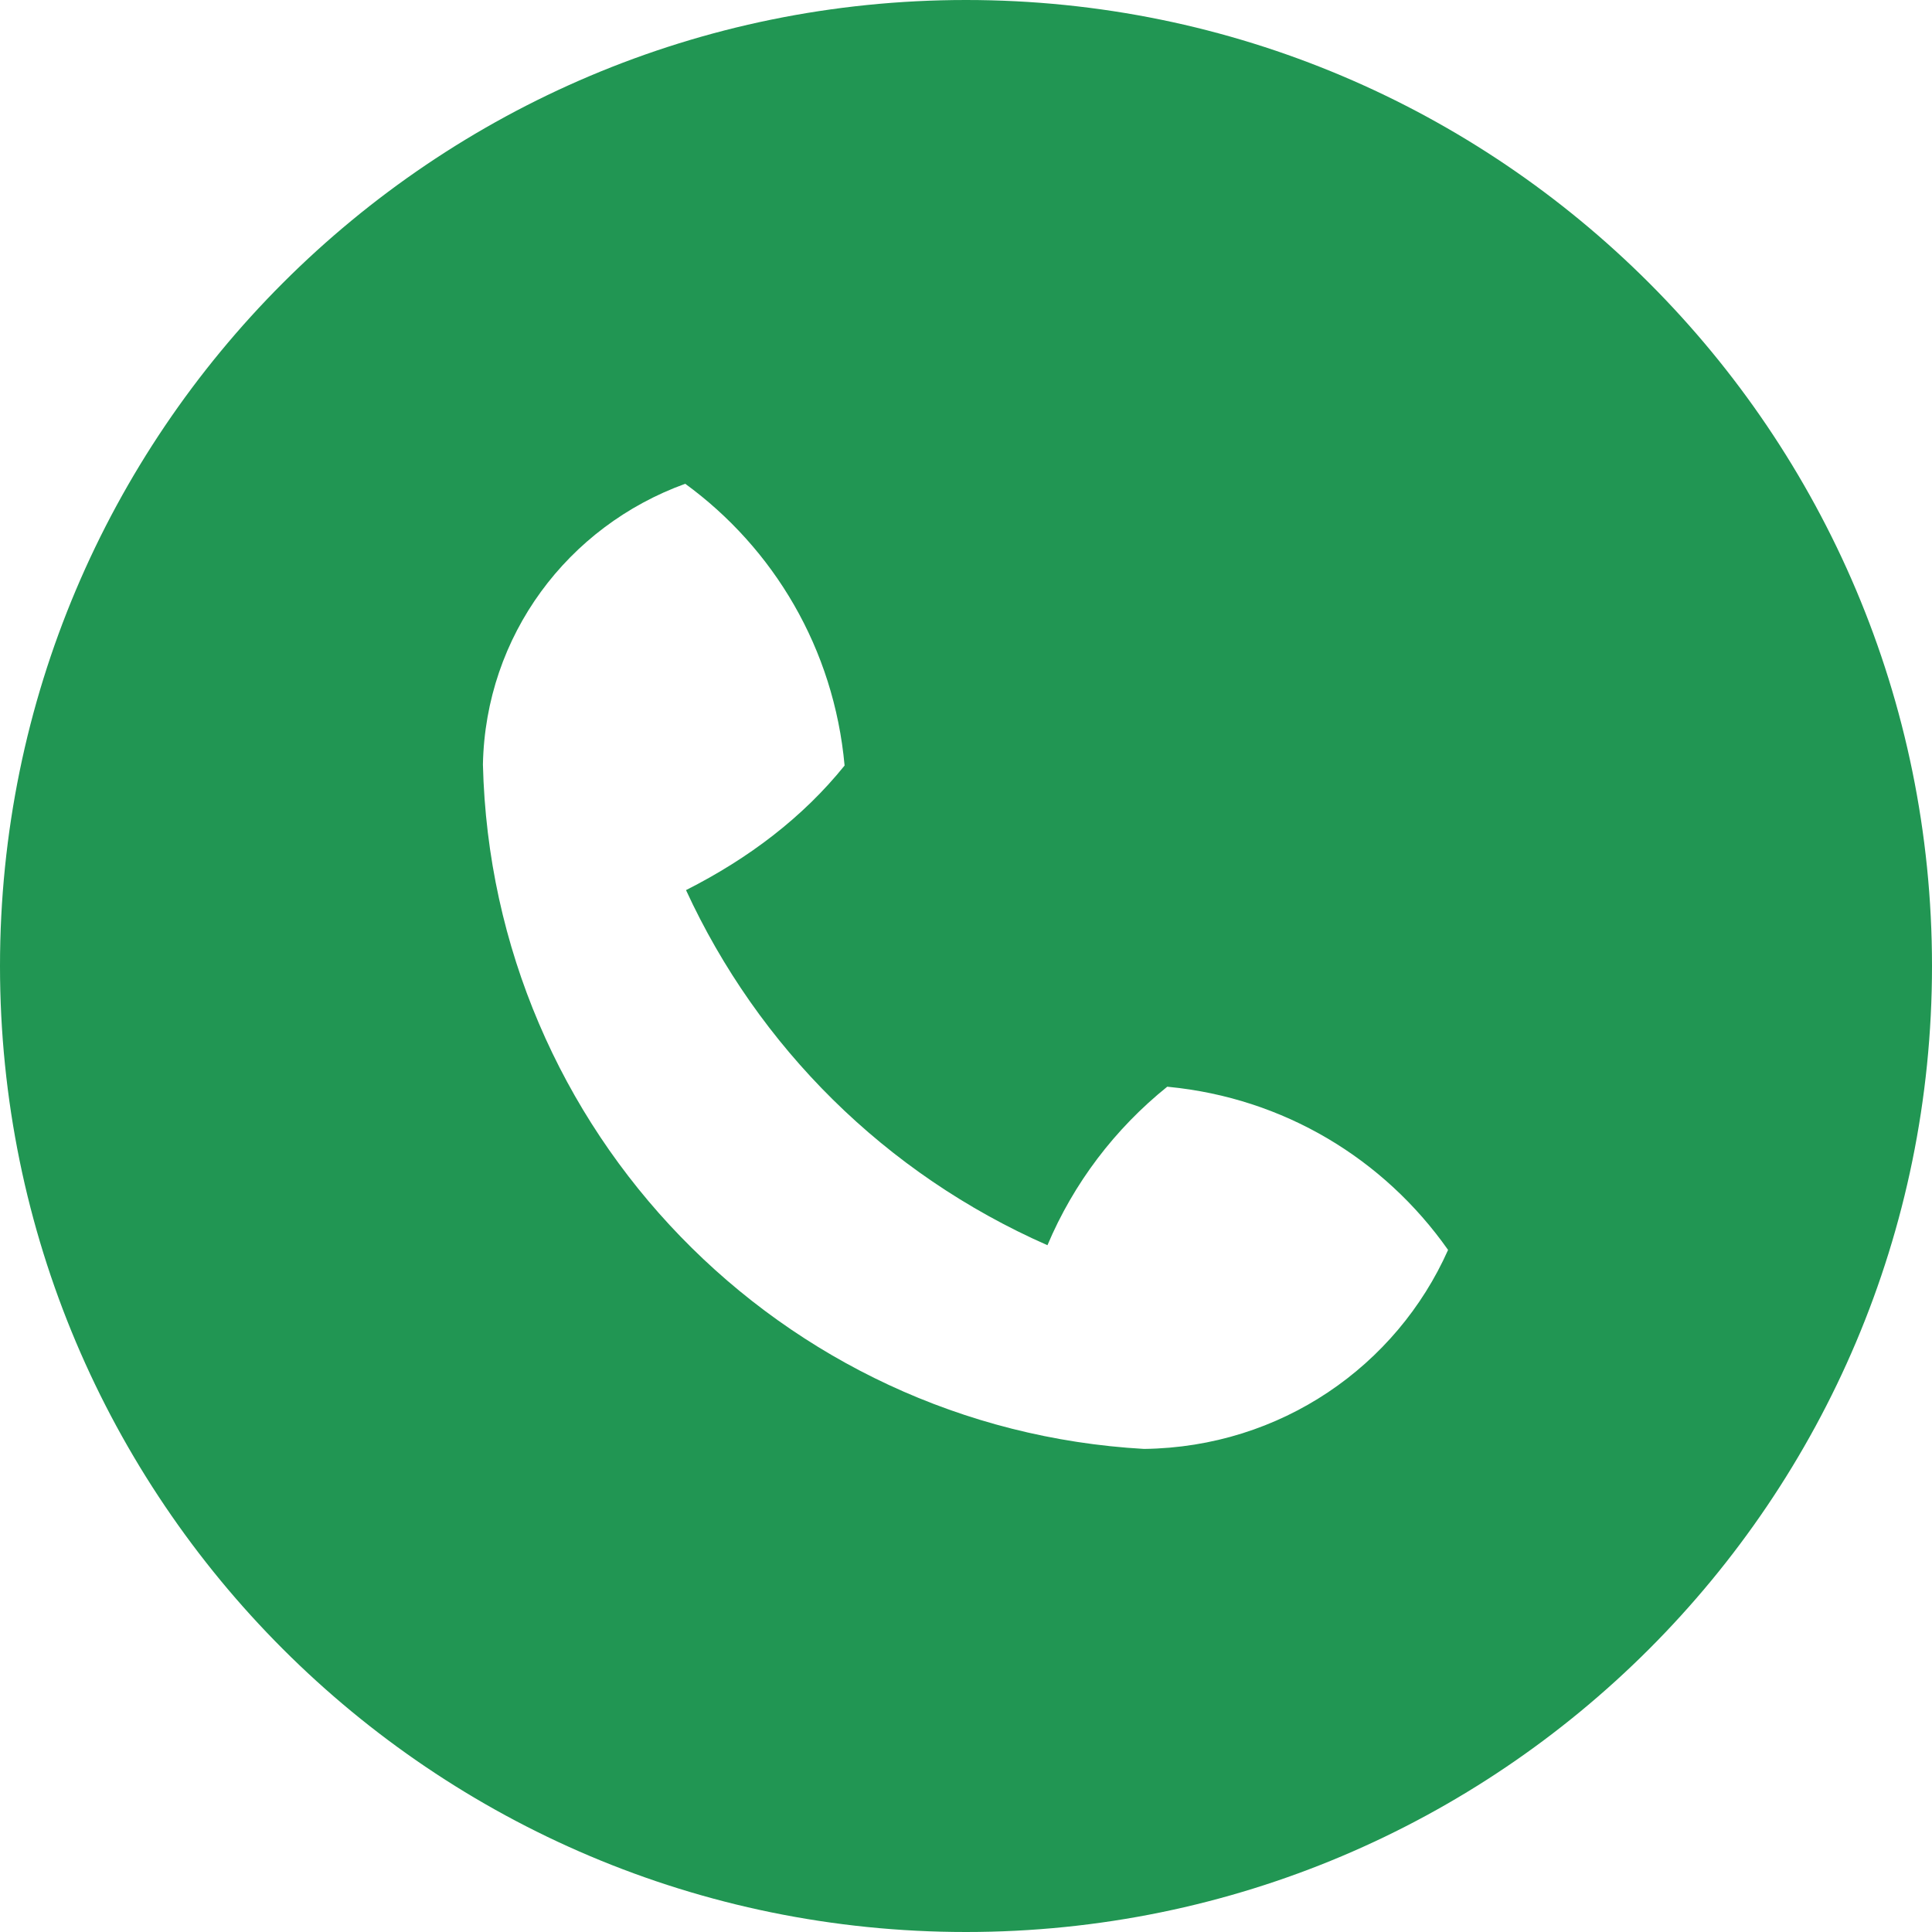
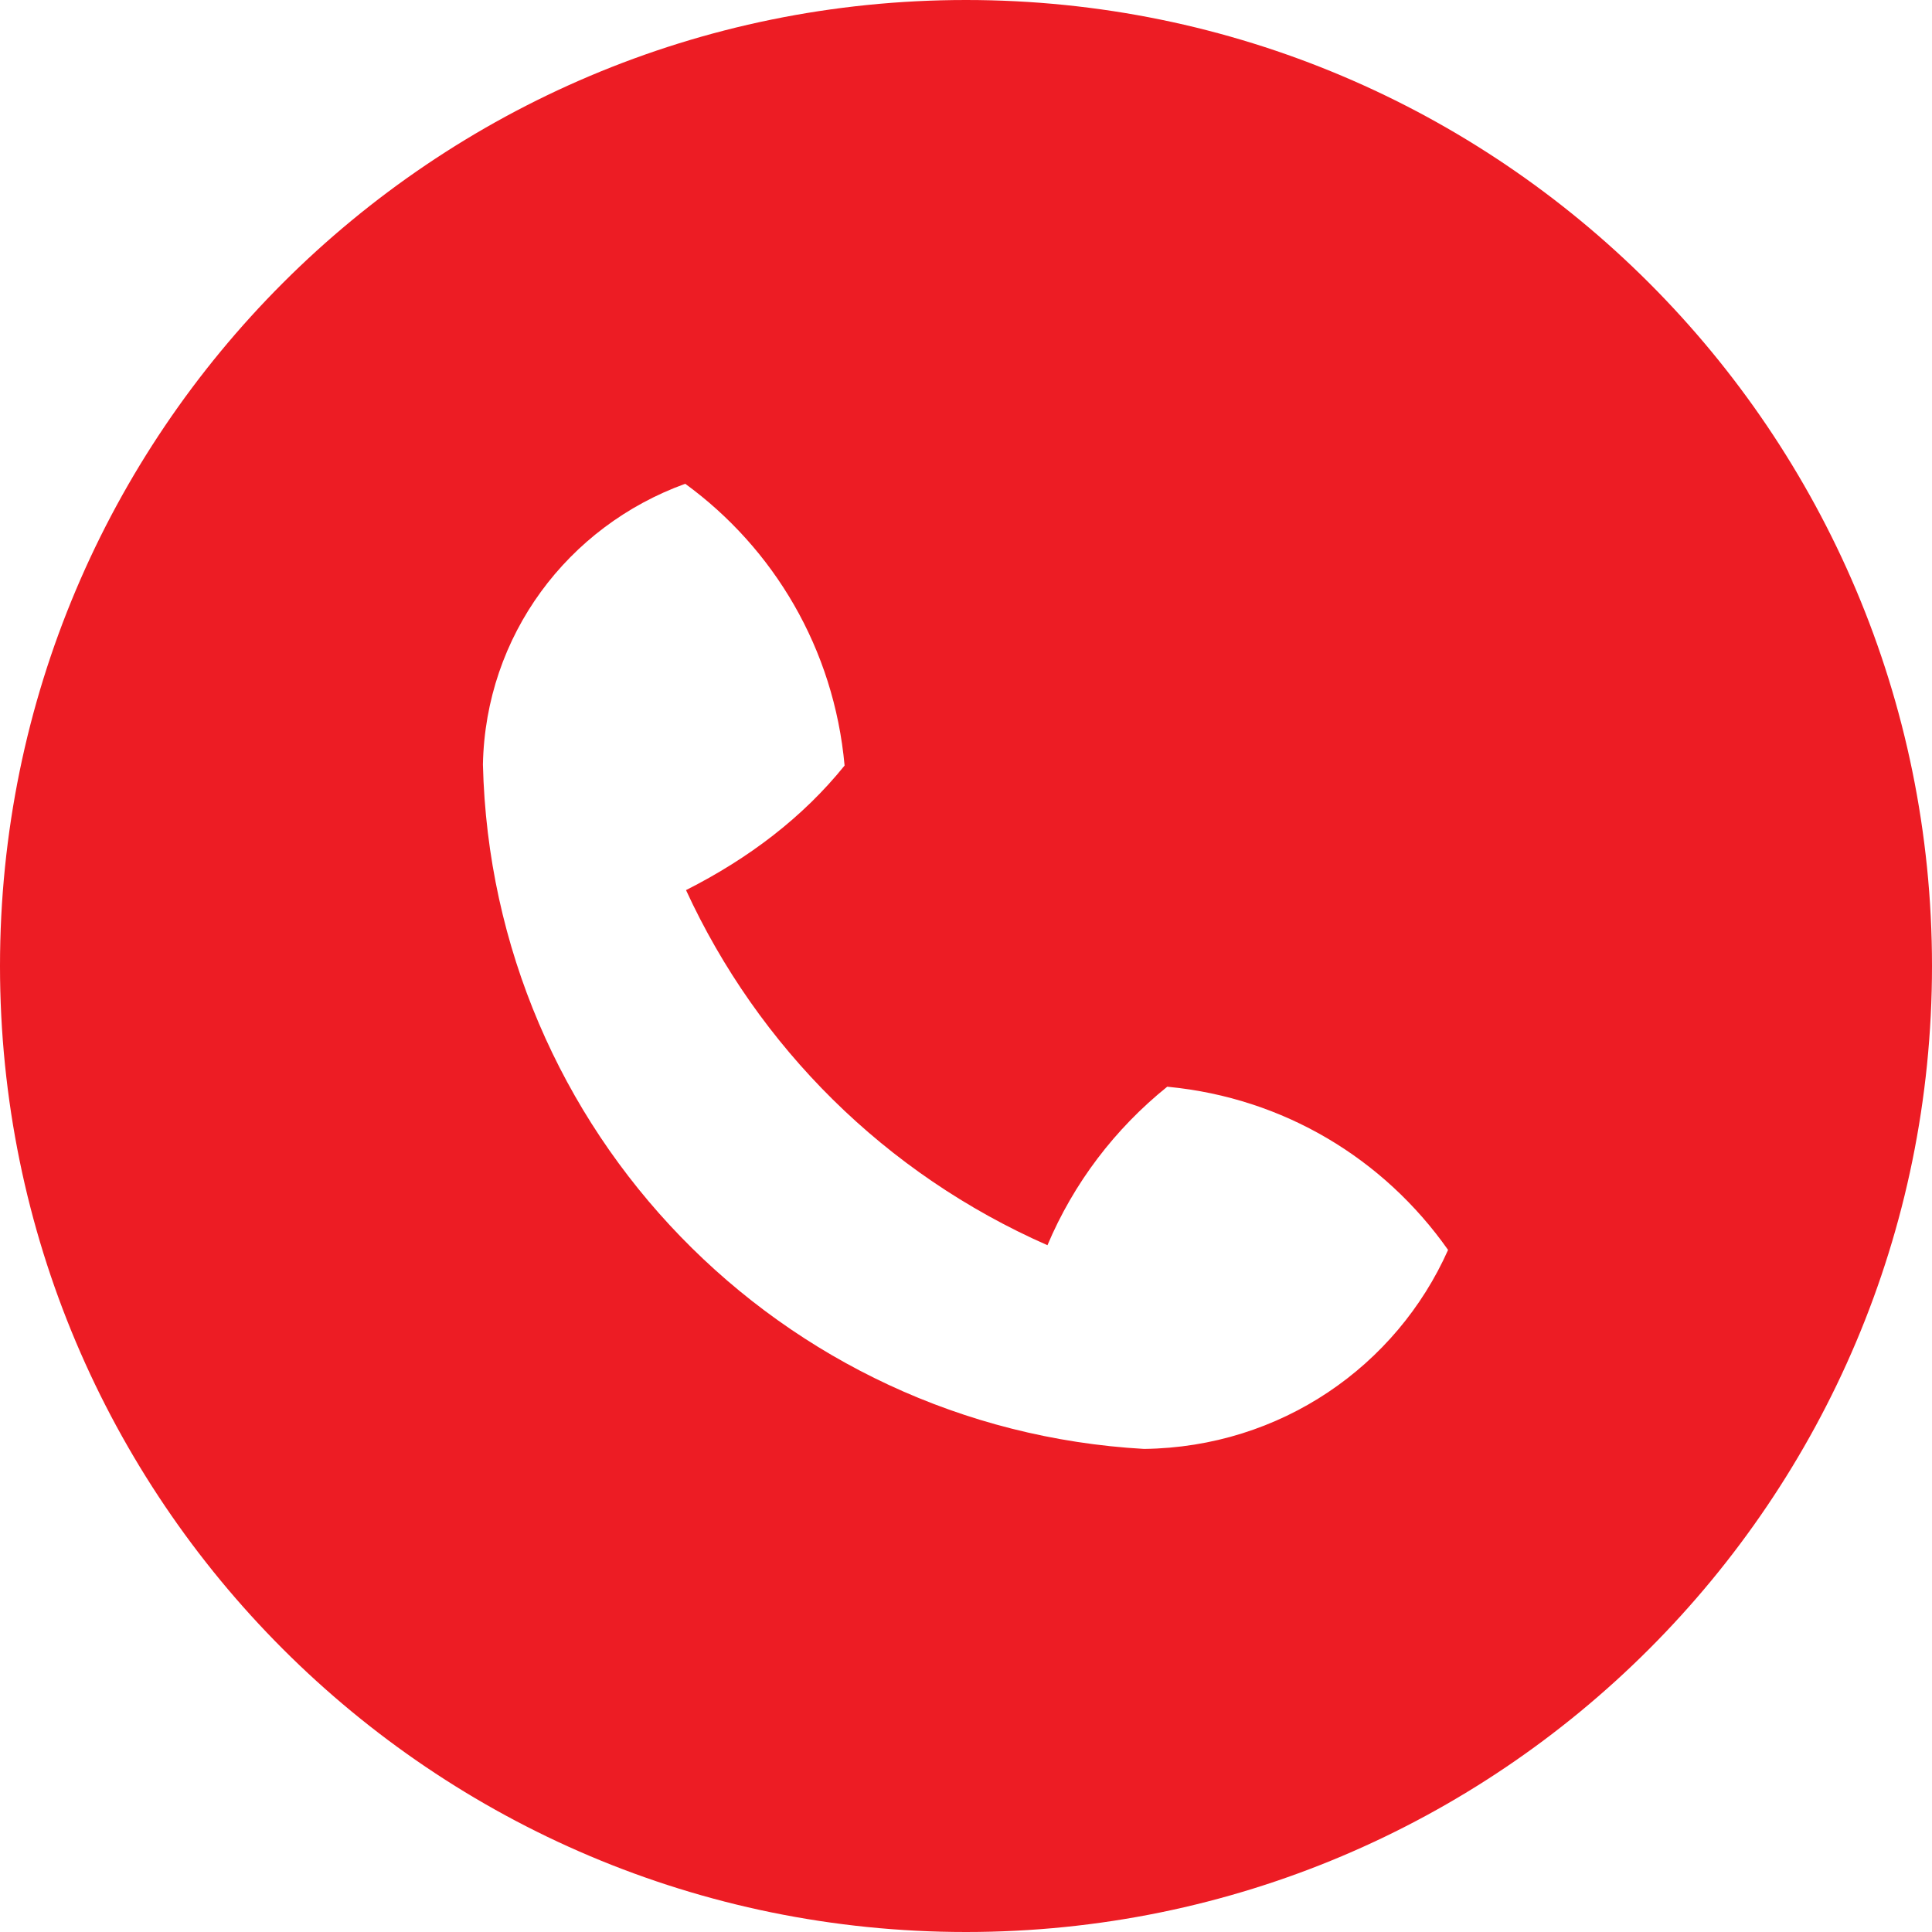
<svg xmlns="http://www.w3.org/2000/svg" xmlns:xlink="http://www.w3.org/1999/xlink" width="25" height="25" viewBox="0 0 25 25" version="1.1">
  <g id="Canvas" transform="translate(-4909 -2651)">
    <g id="noun_555068_cc">
      <g id="Vector">
-         <use xlink:href="#path0_fill" transform="translate(4909 2651)" fill="#219653" />
+         <use xlink:href="#path0_fill" transform="translate(4909 2651)" fill="#ED1C24" />
      </g>
    </g>
  </g>
  <defs>
    <path id="path0_fill" d="M 12.5 25C 5.596 25 0 19.404 0 12.5C 0 5.596 5.596 0 12.5 0C 19.404 0 25 5.596 25 12.5C 25 19.404 19.404 25 12.5 25ZM 15.104 14.062C 14.425 14.609 13.893 15.31 13.554 16.113C 11.453 15.188 9.812 13.547 8.877 11.518C 9.69 11.107 10.39 10.575 10.929 9.906C 10.791 8.391 10.01 7.094 8.867 6.26C 7.344 6.811 6.282 8.226 6.249 9.893C 6.364 14.644 10.106 18.483 14.804 18.749C 16.575 18.727 18.07 17.675 18.738 16.174C 17.905 14.99 16.608 14.209 15.123 14.064L 15.104 14.062Z" />
  </defs>
</svg>
